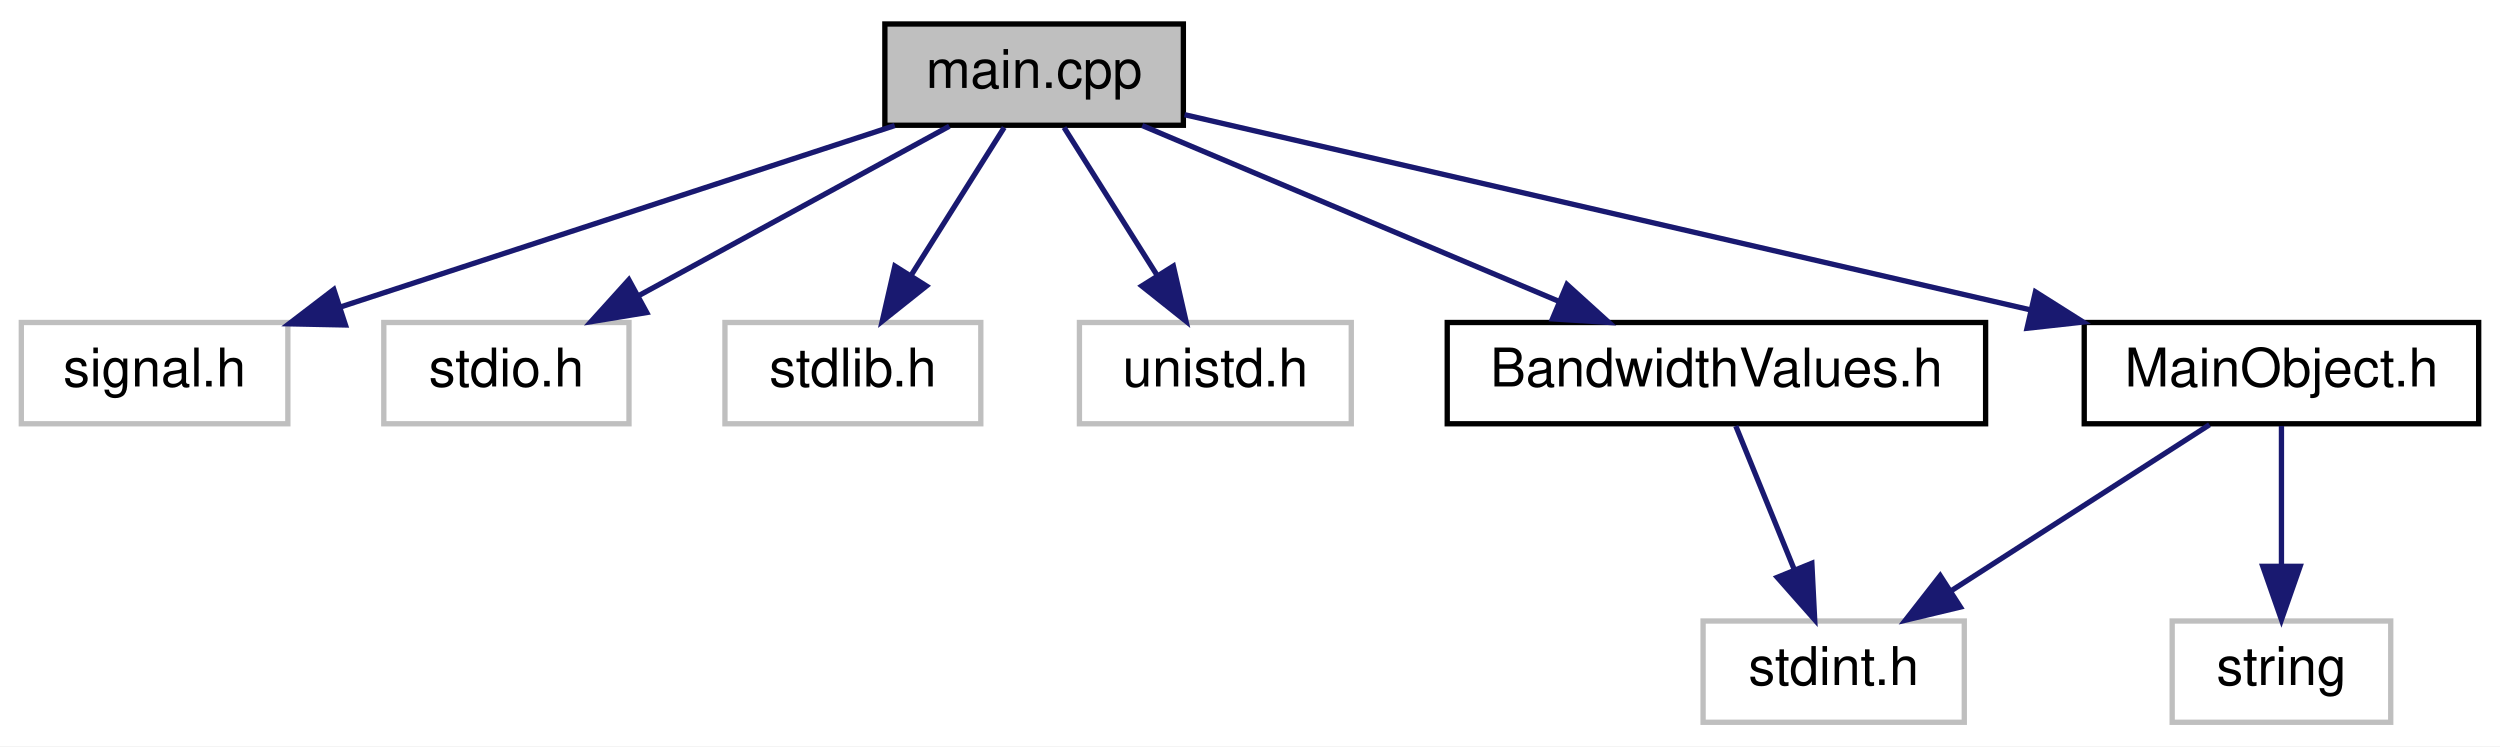
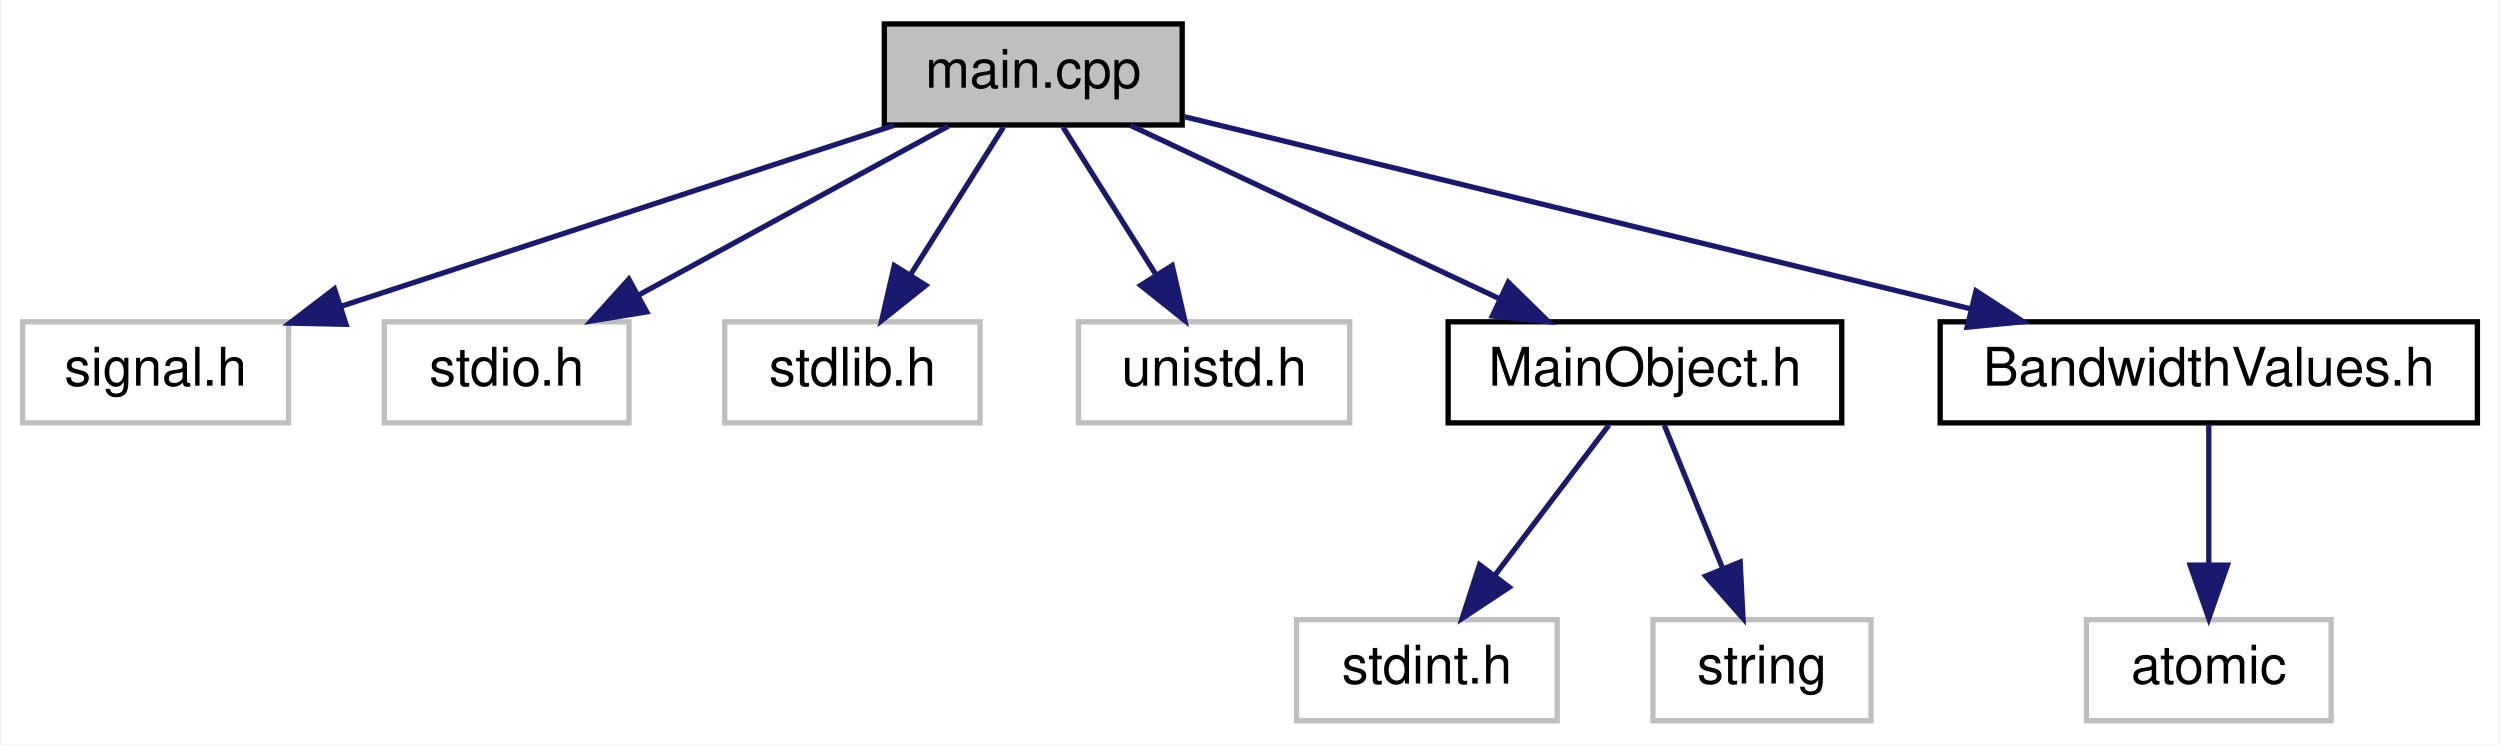
- <svg xmlns="http://www.w3.org/2000/svg" xmlns:xlink="http://www.w3.org/1999/xlink" width="469pt" height="140pt" viewBox="0.00 0.00 469.00 140.00">
+ <svg xmlns="http://www.w3.org/2000/svg" xmlns:xlink="http://www.w3.org/1999/xlink" width="470pt" height="140pt" viewBox="0.00 0.00 469.50 140.00">
  <g id="graph0" class="graph" transform="scale(1 1) rotate(0) translate(4 136)">
-     <polygon fill="white" stroke="none" points="-4,4 -4,-136 465,-136 465,4 -4,4" />
+     <polygon fill="white" stroke="none" points="-4,4 -4,-136 465.5,-136 465.5,4 -4,4" />
    <g id="node1" class="node">
      <polygon fill="#bfbfbf" stroke="black" points="162,-112.5 162,-131.5 218,-131.5 218,-112.5 162,-112.5" />
      <text text-anchor="middle" x="190" y="-119.5" font-family="Helvetica,sans-Serif" font-size="10.00">main.cpp</text>
    </g>
    <g id="node2" class="node">
      <polygon fill="white" stroke="#bfbfbf" points="0,-56.5 0,-75.5 50,-75.5 50,-56.5 0,-56.5" />
      <text text-anchor="middle" x="25" y="-63.5" font-family="Helvetica,sans-Serif" font-size="10.00">signal.h</text>
    </g>
    <g id="edge1" class="edge">
      <path fill="none" stroke="midnightblue" d="M163.855,-112.444C135.731,-103.239 90.868,-88.557 59.781,-78.383" />
      <polygon fill="midnightblue" stroke="midnightblue" points="60.803,-75.035 50.211,-75.251 58.626,-81.688 60.803,-75.035" />
    </g>
    <g id="node3" class="node">
      <polygon fill="white" stroke="#bfbfbf" points="68,-56.5 68,-75.5 114,-75.5 114,-56.5 68,-56.5" />
      <text text-anchor="middle" x="91" y="-63.5" font-family="Helvetica,sans-Serif" font-size="10.00">stdio.h</text>
    </g>
    <g id="edge2" class="edge">
      <path fill="none" stroke="midnightblue" d="M174.094,-112.324C158.362,-103.743 134.058,-90.486 115.791,-80.522" />
      <polygon fill="midnightblue" stroke="midnightblue" points="117.322,-77.37 106.867,-75.654 113.97,-83.516 117.322,-77.37" />
    </g>
    <g id="node4" class="node">
      <polygon fill="white" stroke="#bfbfbf" points="132,-56.5 132,-75.5 180,-75.5 180,-56.5 132,-56.5" />
      <text text-anchor="middle" x="156" y="-63.5" font-family="Helvetica,sans-Serif" font-size="10.00">stdlib.h</text>
    </g>
    <g id="edge3" class="edge">
      <path fill="none" stroke="midnightblue" d="M184.386,-112.083C179.633,-104.534 172.682,-93.495 166.848,-84.23" />
      <polygon fill="midnightblue" stroke="midnightblue" points="169.8,-82.349 161.51,-75.751 163.876,-86.078 169.8,-82.349" />
    </g>
    <g id="node5" class="node">
      <polygon fill="white" stroke="#bfbfbf" points="198.5,-56.5 198.5,-75.5 249.5,-75.5 249.5,-56.5 198.5,-56.5" />
      <text text-anchor="middle" x="224" y="-63.5" font-family="Helvetica,sans-Serif" font-size="10.00">unistd.h</text>
    </g>
    <g id="edge4" class="edge">
      <path fill="none" stroke="midnightblue" d="M195.614,-112.083C200.367,-104.534 207.318,-93.495 213.152,-84.23" />
      <polygon fill="midnightblue" stroke="midnightblue" points="216.124,-86.078 218.49,-75.751 210.2,-82.349 216.124,-86.078" />
    </g>
    <g id="node6" class="node">
      <g id="a_node6">
        <a xlink:href="MainObject_8h.html" target="_top" xlink:title="MainObject.h">
-           <polygon fill="white" stroke="black" points="387,-56.5 387,-75.5 461,-75.5 461,-56.5 387,-56.5" />
-           <text text-anchor="middle" x="424" y="-63.5" font-family="Helvetica,sans-Serif" font-size="10.00">MainObject.h</text>
+           <polygon fill="white" stroke="black" points="268,-56.5 268,-75.5 342,-75.5 342,-56.5 268,-56.5" />
+           <text text-anchor="middle" x="305" y="-63.5" font-family="Helvetica,sans-Serif" font-size="10.00">MainObject.h</text>
        </a>
      </g>
    </g>
    <g id="edge5" class="edge">
-       <path fill="none" stroke="midnightblue" d="M218.226,-114.486C257.605,-105.399 329.532,-88.8 377.054,-77.834" />
-       <polygon fill="midnightblue" stroke="midnightblue" points="377.847,-81.243 386.804,-75.584 376.273,-74.422 377.847,-81.243" />
+       <path fill="none" stroke="midnightblue" d="M208.222,-112.444C226.896,-103.675 256.156,-89.936 277.617,-79.858" />
+       <polygon fill="midnightblue" stroke="midnightblue" points="279.299,-82.935 286.863,-75.516 276.324,-76.599 279.299,-82.935" />
    </g>
    <g id="node9" class="node">
      <g id="a_node9">
        <a xlink:href="BandwidthValues_8h.html" target="_top" xlink:title="BandwidthValues.h">
-           <polygon fill="white" stroke="black" points="267.5,-56.5 267.5,-75.5 368.5,-75.5 368.5,-56.5 267.5,-56.5" />
-           <text text-anchor="middle" x="318" y="-63.5" font-family="Helvetica,sans-Serif" font-size="10.00">BandwidthValues.h</text>
+           <polygon fill="white" stroke="black" points="360.5,-56.5 360.5,-75.5 461.5,-75.5 461.5,-56.5 360.5,-56.5" />
+           <text text-anchor="middle" x="411" y="-63.5" font-family="Helvetica,sans-Serif" font-size="10.00">BandwidthValues.h</text>
        </a>
      </g>
    </g>
    <g id="edge8" class="edge">
-       <path fill="none" stroke="midnightblue" d="M210.282,-112.444C231.347,-103.557 264.517,-89.563 288.486,-79.451" />
-       <polygon fill="midnightblue" stroke="midnightblue" points="289.96,-82.628 297.813,-75.516 287.239,-76.179 289.96,-82.628" />
+       <path fill="none" stroke="midnightblue" d="M218.439,-114.051C255.861,-104.907 322.048,-88.735 366.223,-77.941" />
+       <polygon fill="midnightblue" stroke="midnightblue" points="367.238,-81.296 376.121,-75.522 365.576,-74.496 367.238,-81.296" />
    </g>
    <g id="node7" class="node">
-       <polygon fill="white" stroke="#bfbfbf" points="315.5,-0.5 315.5,-19.5 364.5,-19.5 364.5,-0.5 315.5,-0.5" />
-       <text text-anchor="middle" x="340" y="-7.5" font-family="Helvetica,sans-Serif" font-size="10.00">stdint.h</text>
+       <polygon fill="white" stroke="#bfbfbf" points="239.5,-0.5 239.5,-19.5 288.5,-19.5 288.5,-0.5 239.5,-0.5" />
+       <text text-anchor="middle" x="264" y="-7.5" font-family="Helvetica,sans-Serif" font-size="10.00">stdint.h</text>
    </g>
    <g id="edge6" class="edge">
-       <path fill="none" stroke="midnightblue" d="M410.504,-56.324C397.4,-47.9 377.288,-34.971 361.893,-25.074" />
-       <polygon fill="midnightblue" stroke="midnightblue" points="363.767,-22.118 353.463,-19.654 359.982,-28.006 363.767,-22.118" />
+       <path fill="none" stroke="midnightblue" d="M298.23,-56.083C292.438,-48.455 283.942,-37.264 276.862,-27.941" />
+       <polygon fill="midnightblue" stroke="midnightblue" points="279.479,-25.599 270.644,-19.751 273.904,-29.832 279.479,-25.599" />
    </g>
    <g id="node8" class="node">
-       <polygon fill="white" stroke="#bfbfbf" points="403.5,-0.5 403.5,-19.5 444.5,-19.5 444.5,-0.5 403.5,-0.5" />
-       <text text-anchor="middle" x="424" y="-7.5" font-family="Helvetica,sans-Serif" font-size="10.00">string</text>
+       <polygon fill="white" stroke="#bfbfbf" points="306.5,-0.5 306.5,-19.5 347.5,-19.5 347.5,-0.5 306.5,-0.5" />
+       <text text-anchor="middle" x="327" y="-7.5" font-family="Helvetica,sans-Serif" font-size="10.00">string</text>
    </g>
    <g id="edge7" class="edge">
-       <path fill="none" stroke="midnightblue" d="M424,-56.083C424,-49.006 424,-38.861 424,-29.986" />
-       <polygon fill="midnightblue" stroke="midnightblue" points="427.5,-29.751 424,-19.751 420.5,-29.751 427.5,-29.751" />
+       <path fill="none" stroke="midnightblue" d="M308.633,-56.083C311.612,-48.77 315.926,-38.181 319.625,-29.103" />
+       <polygon fill="midnightblue" stroke="midnightblue" points="322.903,-30.333 323.435,-19.751 316.42,-27.691 322.903,-30.333" />
+     </g>
+     <g id="node10" class="node">
+       <polygon fill="white" stroke="#bfbfbf" points="388,-0.5 388,-19.5 434,-19.5 434,-0.5 388,-0.5" />
+       <text text-anchor="middle" x="411" y="-7.5" font-family="Helvetica,sans-Serif" font-size="10.00">atomic</text>
    </g>
    <g id="edge9" class="edge">
-       <path fill="none" stroke="midnightblue" d="M321.633,-56.083C324.612,-48.77 328.926,-38.181 332.625,-29.103" />
-       <polygon fill="midnightblue" stroke="midnightblue" points="335.903,-30.333 336.435,-19.751 329.42,-27.691 335.903,-30.333" />
+       <path fill="none" stroke="midnightblue" d="M411,-56.083C411,-49.006 411,-38.861 411,-29.986" />
+       <polygon fill="midnightblue" stroke="midnightblue" points="414.5,-29.751 411,-19.751 407.5,-29.751 414.5,-29.751" />
    </g>
  </g>
</svg>
